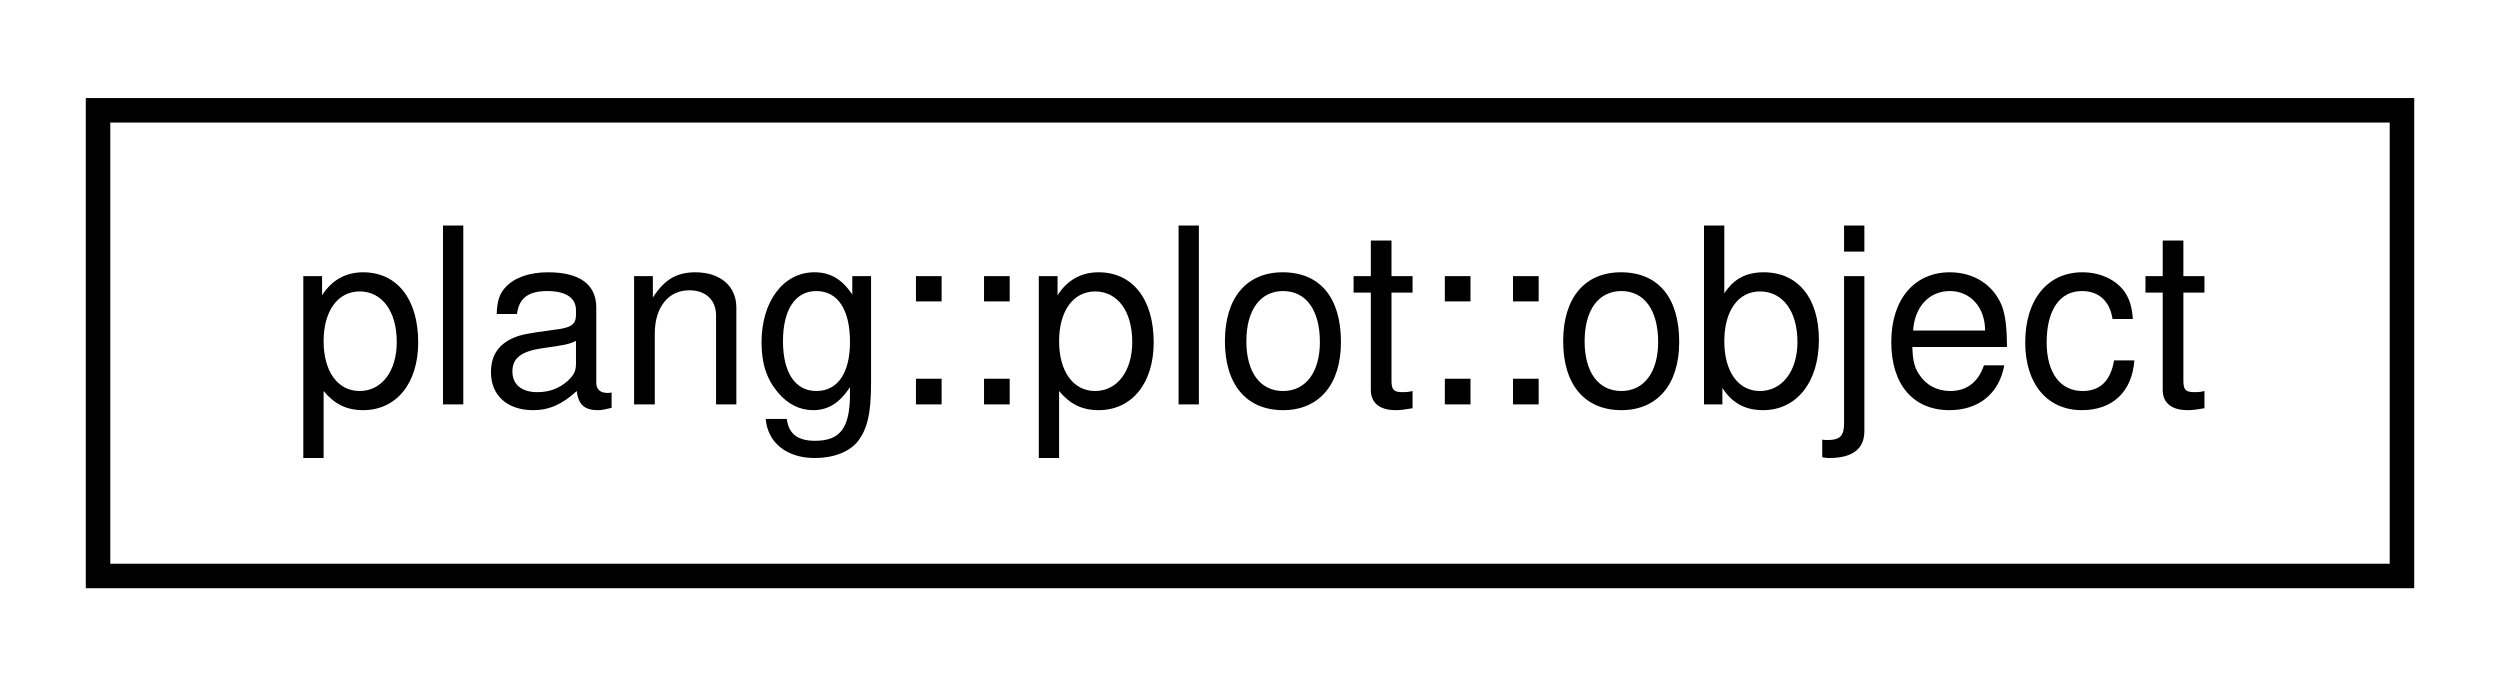
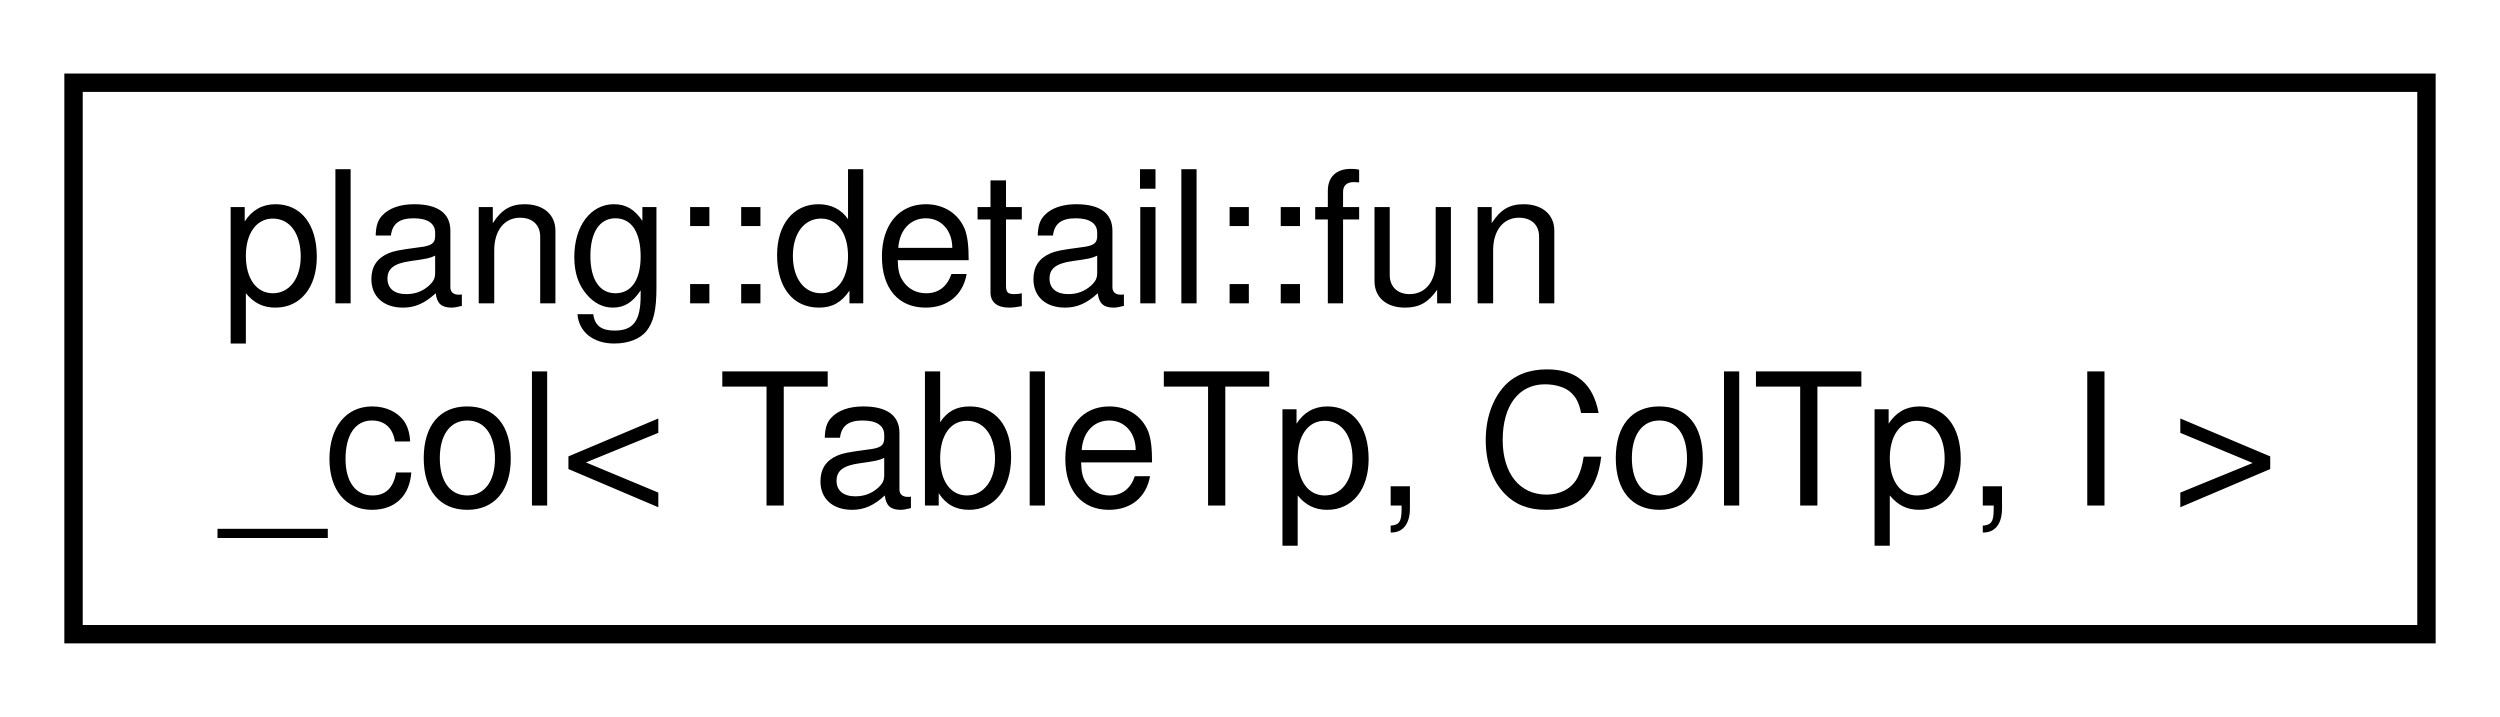
- <svg xmlns="http://www.w3.org/2000/svg" xmlns:xlink="http://www.w3.org/1999/xlink" width="102pt" height="28pt" viewBox="0.00 0.00 102.00 28.00">
-   <g id="graph0" class="graph" transform="scale(1 1) rotate(0) translate(4 24)">
+ <svg xmlns="http://www.w3.org/2000/svg" xmlns:xlink="http://www.w3.org/1999/xlink" width="136pt" height="39pt" viewBox="0.00 0.00 136.00 39.00">
+   <g id="graph0" class="graph" transform="scale(1 1) rotate(0) translate(4 35)">
    <g id="node1" class="node">
      <g id="a_node1">
-         <a xlink:href="classplang_1_1plot_1_1object.html" target="_top" xlink:title=" ">
-           <polygon fill="none" stroke="black" points="0,-0.5 0,-19.5 94,-19.5 94,-0.5 0,-0.5" />
-           <text text-anchor="middle" x="47" y="-7.5" font-family="Helvetica,sans-Serif" font-size="10.00">plang::plot::object</text>
+         <a xlink:href="classplang_1_1detail_1_1fun__col.html" target="_top" xlink:title="Wrapper type for persisted fundamental class members.">
+           <polygon fill="none" stroke="black" points="0,-0.5 0,-30.5 128,-30.5 128,-0.5 0,-0.5" />
+           <text text-anchor="start" x="8" y="-18.5" font-family="Helvetica,sans-Serif" font-size="10.00">plang::detail::fun</text>
+           <text text-anchor="middle" x="64" y="-7.5" font-family="Helvetica,sans-Serif" font-size="10.00">_col&lt; TableTp, ColTp, I &gt;</text>
        </a>
      </g>
    </g>
  </g>
</svg>
